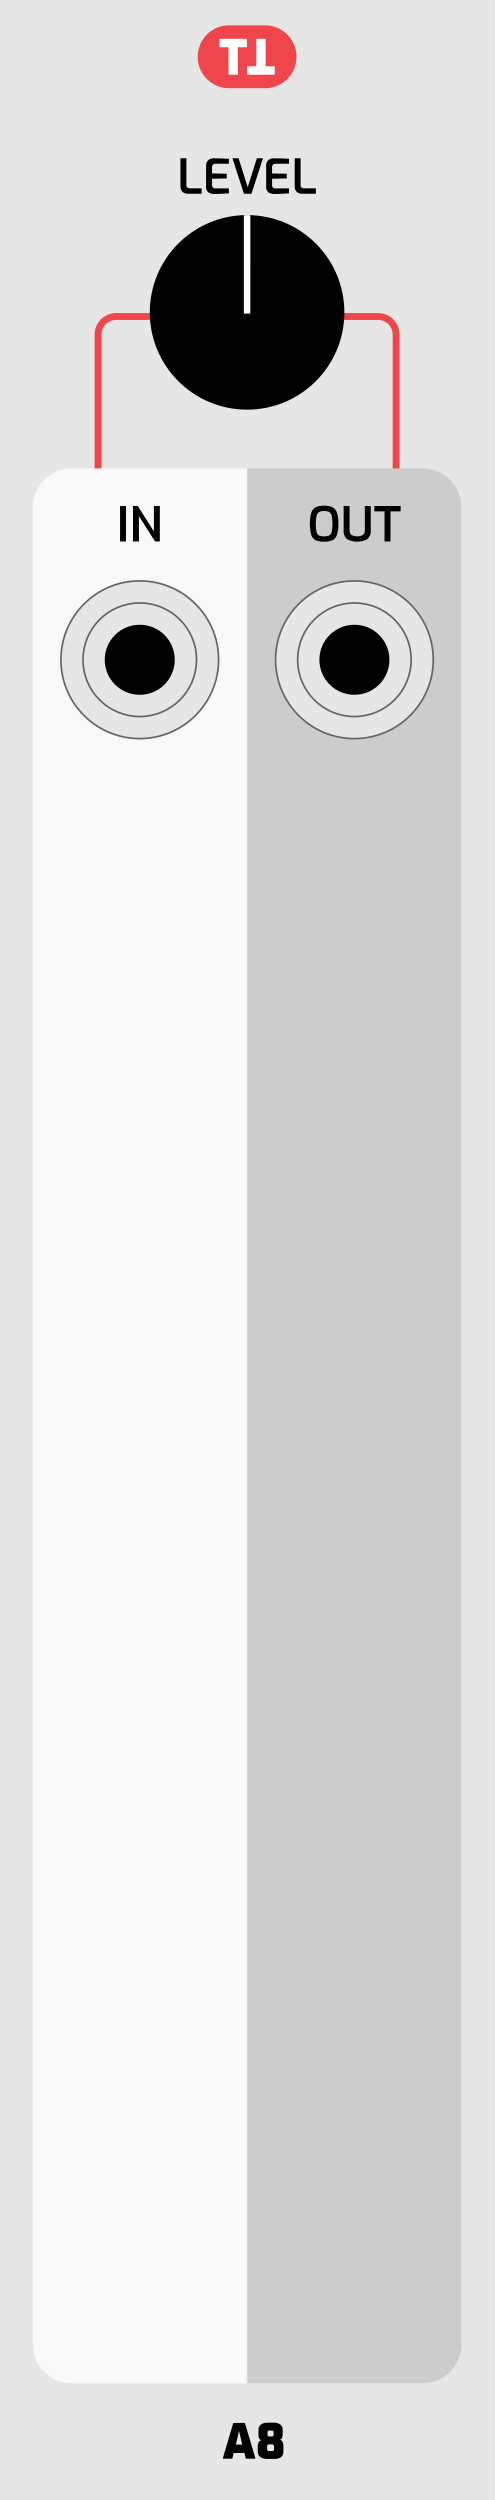
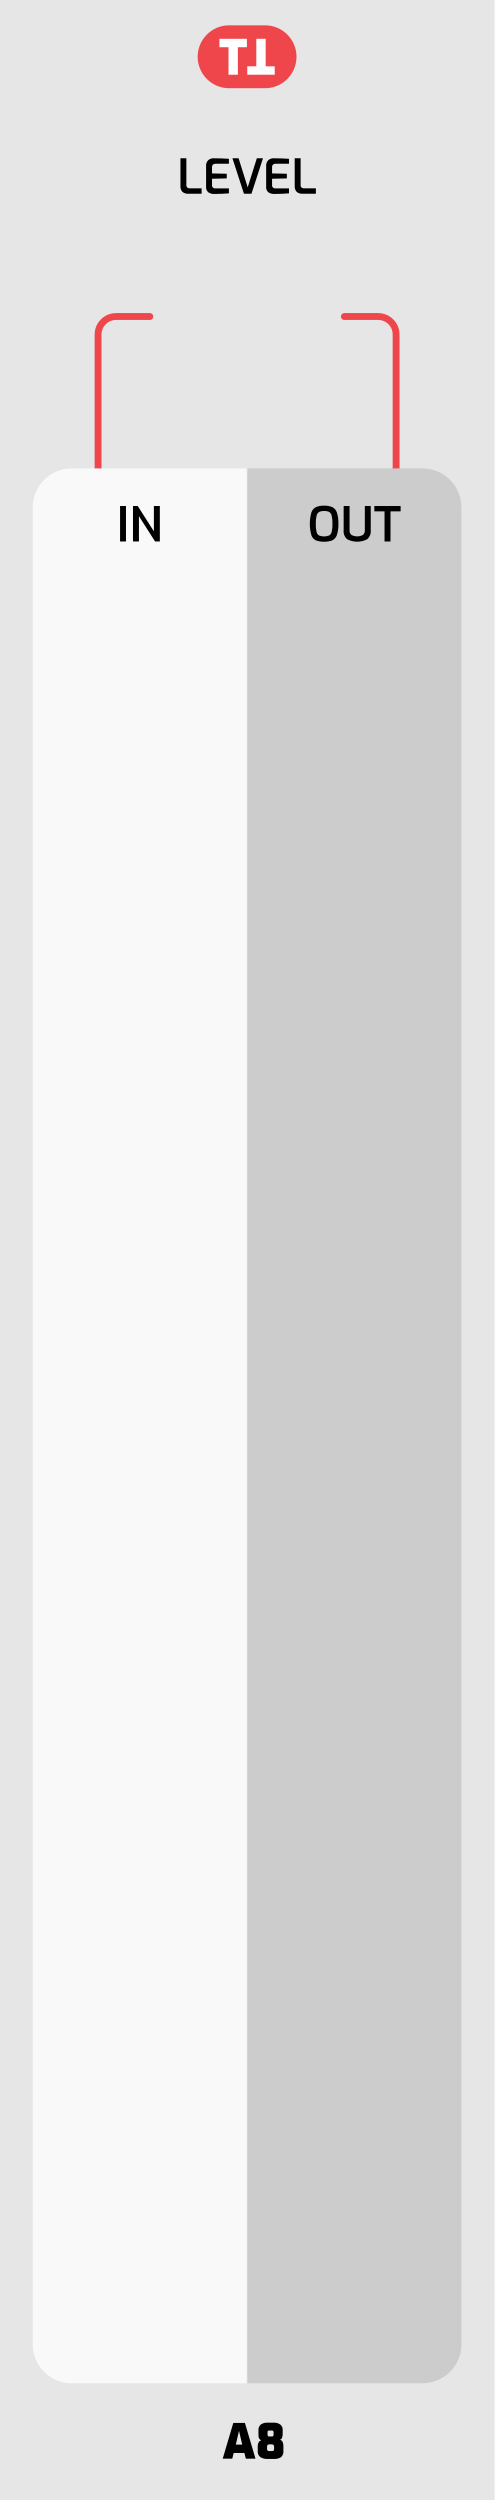
<svg xmlns="http://www.w3.org/2000/svg" width="25.4mm" height="128.499mm" viewBox="0 0 72 364.25">
  <g>
    <rect y="-0.001" width="72" height="364.25" style="fill: #e6e6e6" />
    <g>
      <path d="M26.582,27.957a1.161,1.161,0,0,1-.29-.885V23.061h.861v3.871a.493.493,0,0,0,.136.399.573.573,0,0,0,.374.112H29.378v.784H27.446A1.231,1.231,0,0,1,26.582,27.957Z" />
      <path d="M30.382,28.044a.947.947,0,0,1-.353-.875V24.188a1.055,1.055,0,0,1,.322-.861,1.18,1.18,0,0,1,.777-.266q.658,0,1.134.021t1.092.056v.721H31.401a.537.537,0,0,0-.378.123.475.475,0,0,0-.133.368v.917l2.149.049v.679l-2.149.049v.889a.452.452,0,0,0,.504.518h1.96V28.17q-.882.078-2.128.091A1.579,1.579,0,0,1,30.382,28.044Z" />
      <path d="M33.865,23.061h.896l1.33,4.235,1.33-4.235h.896l-1.68,5.166H35.545Z" />
      <path d="M39.132,28.044a.947.947,0,0,1-.353-.875V24.188a1.055,1.055,0,0,1,.322-.861,1.18,1.18,0,0,1,.777-.266q.658,0,1.134.021t1.092.056v.721H40.151a.537.537,0,0,0-.378.123.475.475,0,0,0-.133.368v.917l2.149.049v.679l-2.149.049v.889a.452.452,0,0,0,.504.518h1.96V28.17q-.882.078-2.128.091A1.579,1.579,0,0,1,39.132,28.044Z" />
      <path d="M43.228,27.957a1.161,1.161,0,0,1-.29-.885V23.061h.861v3.871a.493.493,0,0,0,.136.399.573.573,0,0,0,.374.112H46.024v.784H44.092A1.231,1.231,0,0,1,43.228,27.957Z" />
    </g>
    <g>
      <path d="M33.99,353.025h1.694l1.54,5.201H35.817l-.21-.826H34.046l-.203.826H32.45Zm1.302,3.157-.469-2.002-.462,2.002Z" />
      <path d="M37.948,358.017a1.033,1.033,0,0,1-.396-.944v-.693a1.093,1.093,0,0,1,.123-.519.57.57,0,0,1,.396-.294.767.767,0,0,1-.287-.241.645.645,0,0,1-.108-.28,3.336,3.336,0,0,1-.018-.388v-.589a.953.953,0,0,1,.357-.822,1.499,1.499,0,0,1,.91-.263h.994a1.496,1.496,0,0,1,.91.263.952.952,0,0,1,.357.822v.589a1.562,1.562,0,0,1-.091.514.4.4,0,0,1-.329.298.562.562,0,0,1,.42.343,1.526,1.526,0,0,1,.105.567v.693a1.079,1.079,0,0,1-.361.948,1.727,1.727,0,0,1-.99.248h-.945A1.924,1.924,0,0,1,37.948,358.017Zm1.656-.895c.14,0,.23-.024.269-.074a.397.397,0,0,0,.06-.248V356.47a.339.339,0,0,0-.084-.234.291.291,0,0,0-.231-.095H39.24a.318.318,0,0,0-.245.091.341.341,0,0,0-.084.238v.329a.341.341,0,0,0,.074.252.366.366,0,0,0,.255.07Zm0-2.128c.112,0,.183-.026.213-.077a.646.646,0,0,0,.045-.294v-.217c0-.117-.022-.191-.066-.225a.324.324,0,0,0-.192-.049H39.24a.334.334,0,0,0-.203.046c-.037.03-.056.105-.056.228v.217a.565.565,0,0,0,.052.305.256.256,0,0,0,.206.066Z" />
    </g>
    <g>
      <path d="M14.288,69.88V48.736a2.618,2.618,0,0,1,2.618-2.618h4.921" style="fill: none;stroke: #ef464c;stroke-linecap: round;stroke-miterlimit: 10" />
      <path d="M57.712,69.88V48.736a2.618,2.618,0,0,0-2.618-2.618H50.174" style="fill: none;stroke: #ef464c;stroke-linecap: round;stroke-miterlimit: 10" />
    </g>
    <path d="M36.047,68.249H61.559a5.669,5.669,0,0,1,5.669,5.669V341.574a5.669,5.669,0,0,1-5.669,5.669H36.047a0,0,0,0,1,0,0V68.249A0,0,0,0,1,36.047,68.249Z" style="fill: #ccc" />
    <g>
      <path d="M46.03,78.735a1.315,1.315,0,0,1-.665-.763,6.169,6.169,0,0,1,.003-3.308,1.36,1.36,0,0,1,.668-.78,2.823,2.823,0,0,1,1.183-.206,2.87,2.87,0,0,1,1.193.206,1.344,1.344,0,0,1,.668.777,4.759,4.759,0,0,1,.224,1.663,4.613,4.613,0,0,1-.228,1.648,1.333,1.333,0,0,1-.665.763,3.657,3.657,0,0,1-2.384,0Zm1.929-.717a.824.824,0,0,0,.368-.528,4.535,4.535,0,0,0,.112-1.165,4.672,4.672,0,0,0-.115-1.204.819.819,0,0,0-.368-.532,1.618,1.618,0,0,0-.735-.133,1.536,1.536,0,0,0-.721.137.841.841,0,0,0-.371.532,4.49,4.49,0,0,0-.119,1.201,4.624,4.624,0,0,0,.109,1.169.814.814,0,0,0,.36.525,2.025,2.025,0,0,0,1.48,0Z" />
      <path d="M50.577,78.561a1.517,1.517,0,0,1-.507-1.312V73.727H50.93v3.521a.807.807,0,0,0,.28.696,1.783,1.783,0,0,0,1.666,0,.808.808,0,0,0,.28-.696V73.727h.861v3.521a1.517,1.517,0,0,1-.507,1.312,3.109,3.109,0,0,1-2.933,0Z" />
      <path d="M56.026,74.504H54.542V73.727h3.829v.777H56.894v4.389h-.868Z" />
    </g>
    <path d="M10.441,68.25H35.953a0,0,0,0,1,0,0v278.993a0,0,0,0,1,0,0H10.441a5.669,5.669,0,0,1-5.669-5.669V73.919A5.669,5.669,0,0,1,10.441,68.25Z" style="fill: #f9f9f9" />
    <g>
      <path d="M17.493,73.727h.861v5.166h-.861Z" />
      <path d="M19.376,73.727h.693L22.42,77.416V73.727h.868v5.166h-.693l-2.352-3.689v3.689h-.868Z" />
    </g>
    <g>
      <rect x="28.8" y="3.688" width="14.4" height="9.167" rx="4.583" ry="4.583" style="fill: #ef464c" />
      <g>
        <path d="M33.291,6.88H31.974V5.655h4V6.88H34.657v4.007H33.291Z" style="fill: #fff" />
        <path d="M38.709,9.662h1.317v1.225h-4V9.662H37.343V5.655h1.366Z" style="fill: #fff" />
      </g>
    </g>
  </g>
-   <g>
-     <g>
-       <path d="M20.363,107.616A11.488,11.488,0,1,1,31.851,96.127a11.5,11.5,0,0,1-11.488,11.488" style="fill: #e6e6e6;stroke: #636663;stroke-width: 0.25px" />
-       <path d="M20.363,104.401a8.274,8.274,0,1,1,8.273-8.274,8.282,8.282,0,0,1-8.273,8.274" style="fill: #e6e6e6;stroke: #636663;stroke-width: 0.25px" />
-       <path d="M25.464,96.127a5.102,5.102,0,1,1-5.101-5.101,5.103,5.103,0,0,1,5.101,5.101" />
-     </g>
-     <g>
-       <path d="M51.637,107.616A11.488,11.488,0,1,1,63.126,96.127a11.5,11.5,0,0,1-11.488,11.488" style="fill: #e6e6e6;stroke: #636663;stroke-width: 0.25px" />
-       <path d="M51.637,104.401a8.274,8.274,0,1,1,8.273-8.274,8.282,8.282,0,0,1-8.273,8.274" style="fill: #e6e6e6;stroke: #636663;stroke-width: 0.25px" />
-       <path d="M56.739,96.127a5.102,5.102,0,1,1-5.101-5.101,5.103,5.103,0,0,1,5.101,5.101" />
-     </g>
-     <g>
-       <path d="M50.174,45.51A14.174,14.174,0,1,1,36.002,31.338,14.174,14.174,0,0,1,50.174,45.51" />
-       <path d="M36.475,31.392a2.136,2.136,0,0,0-.473-.055,2.115,2.115,0,0,0-.473.055V45.689h.945Z" style="fill: #fff" />
-     </g>
-   </g>
</svg>
